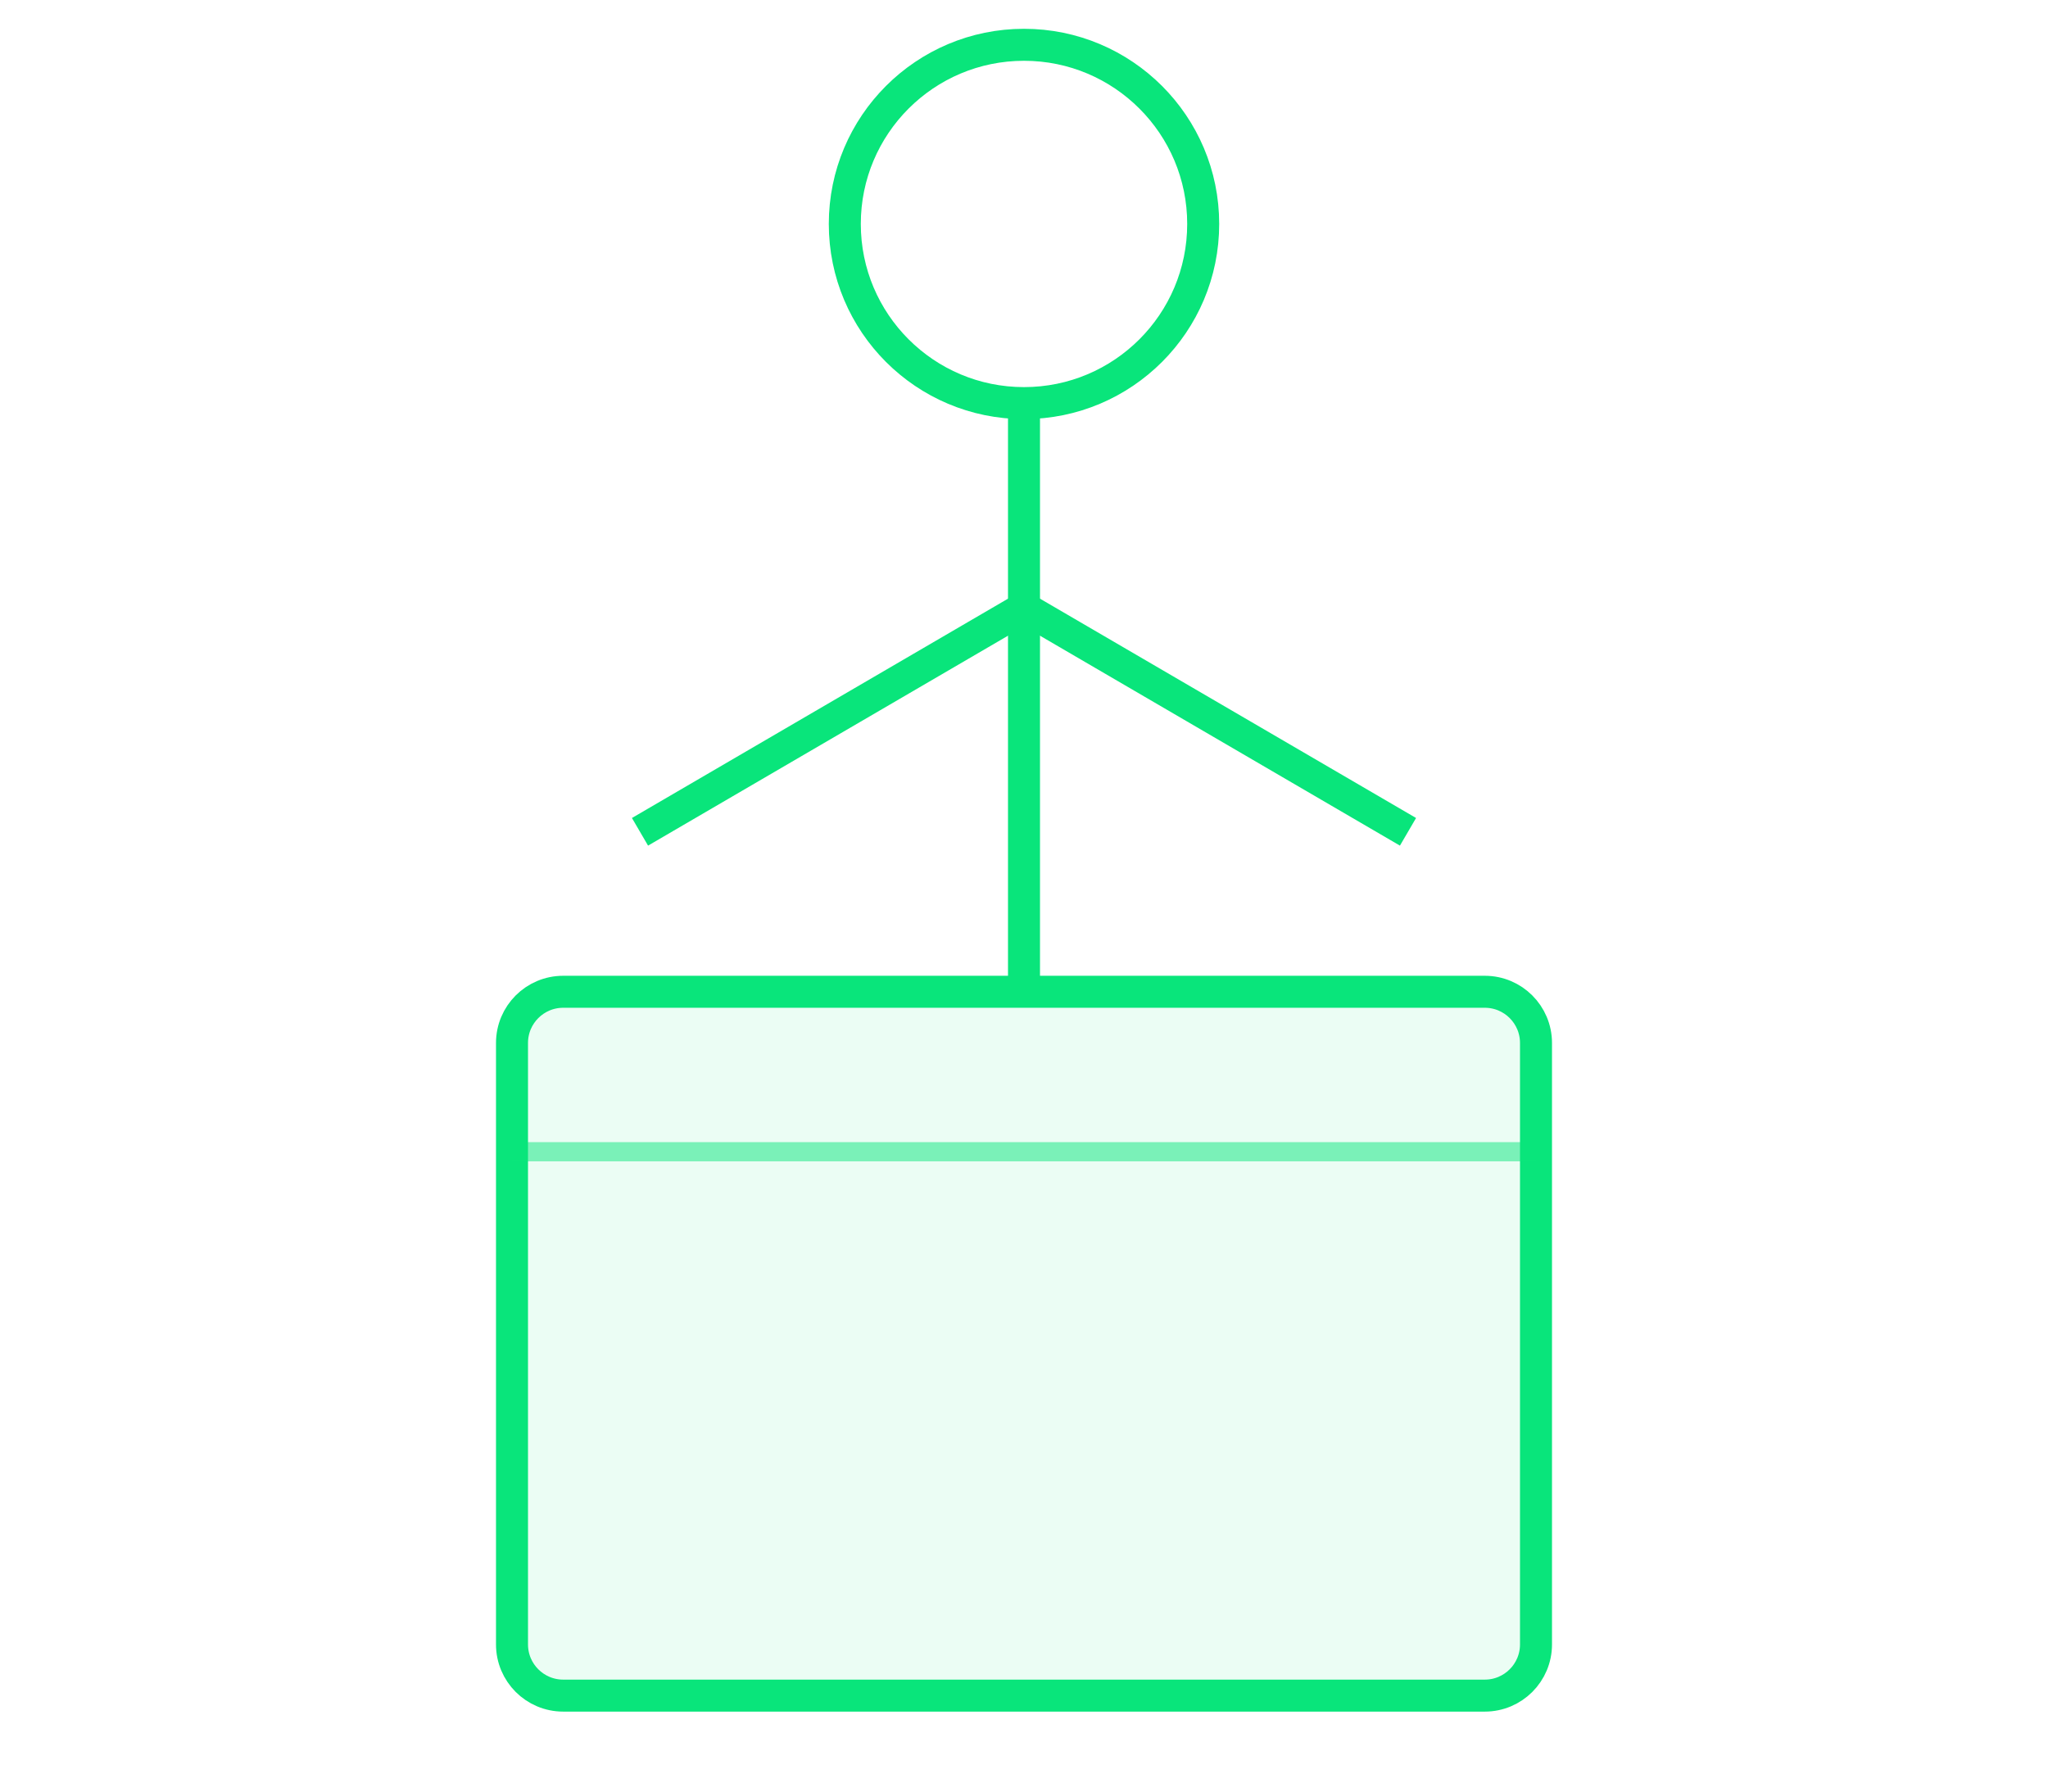
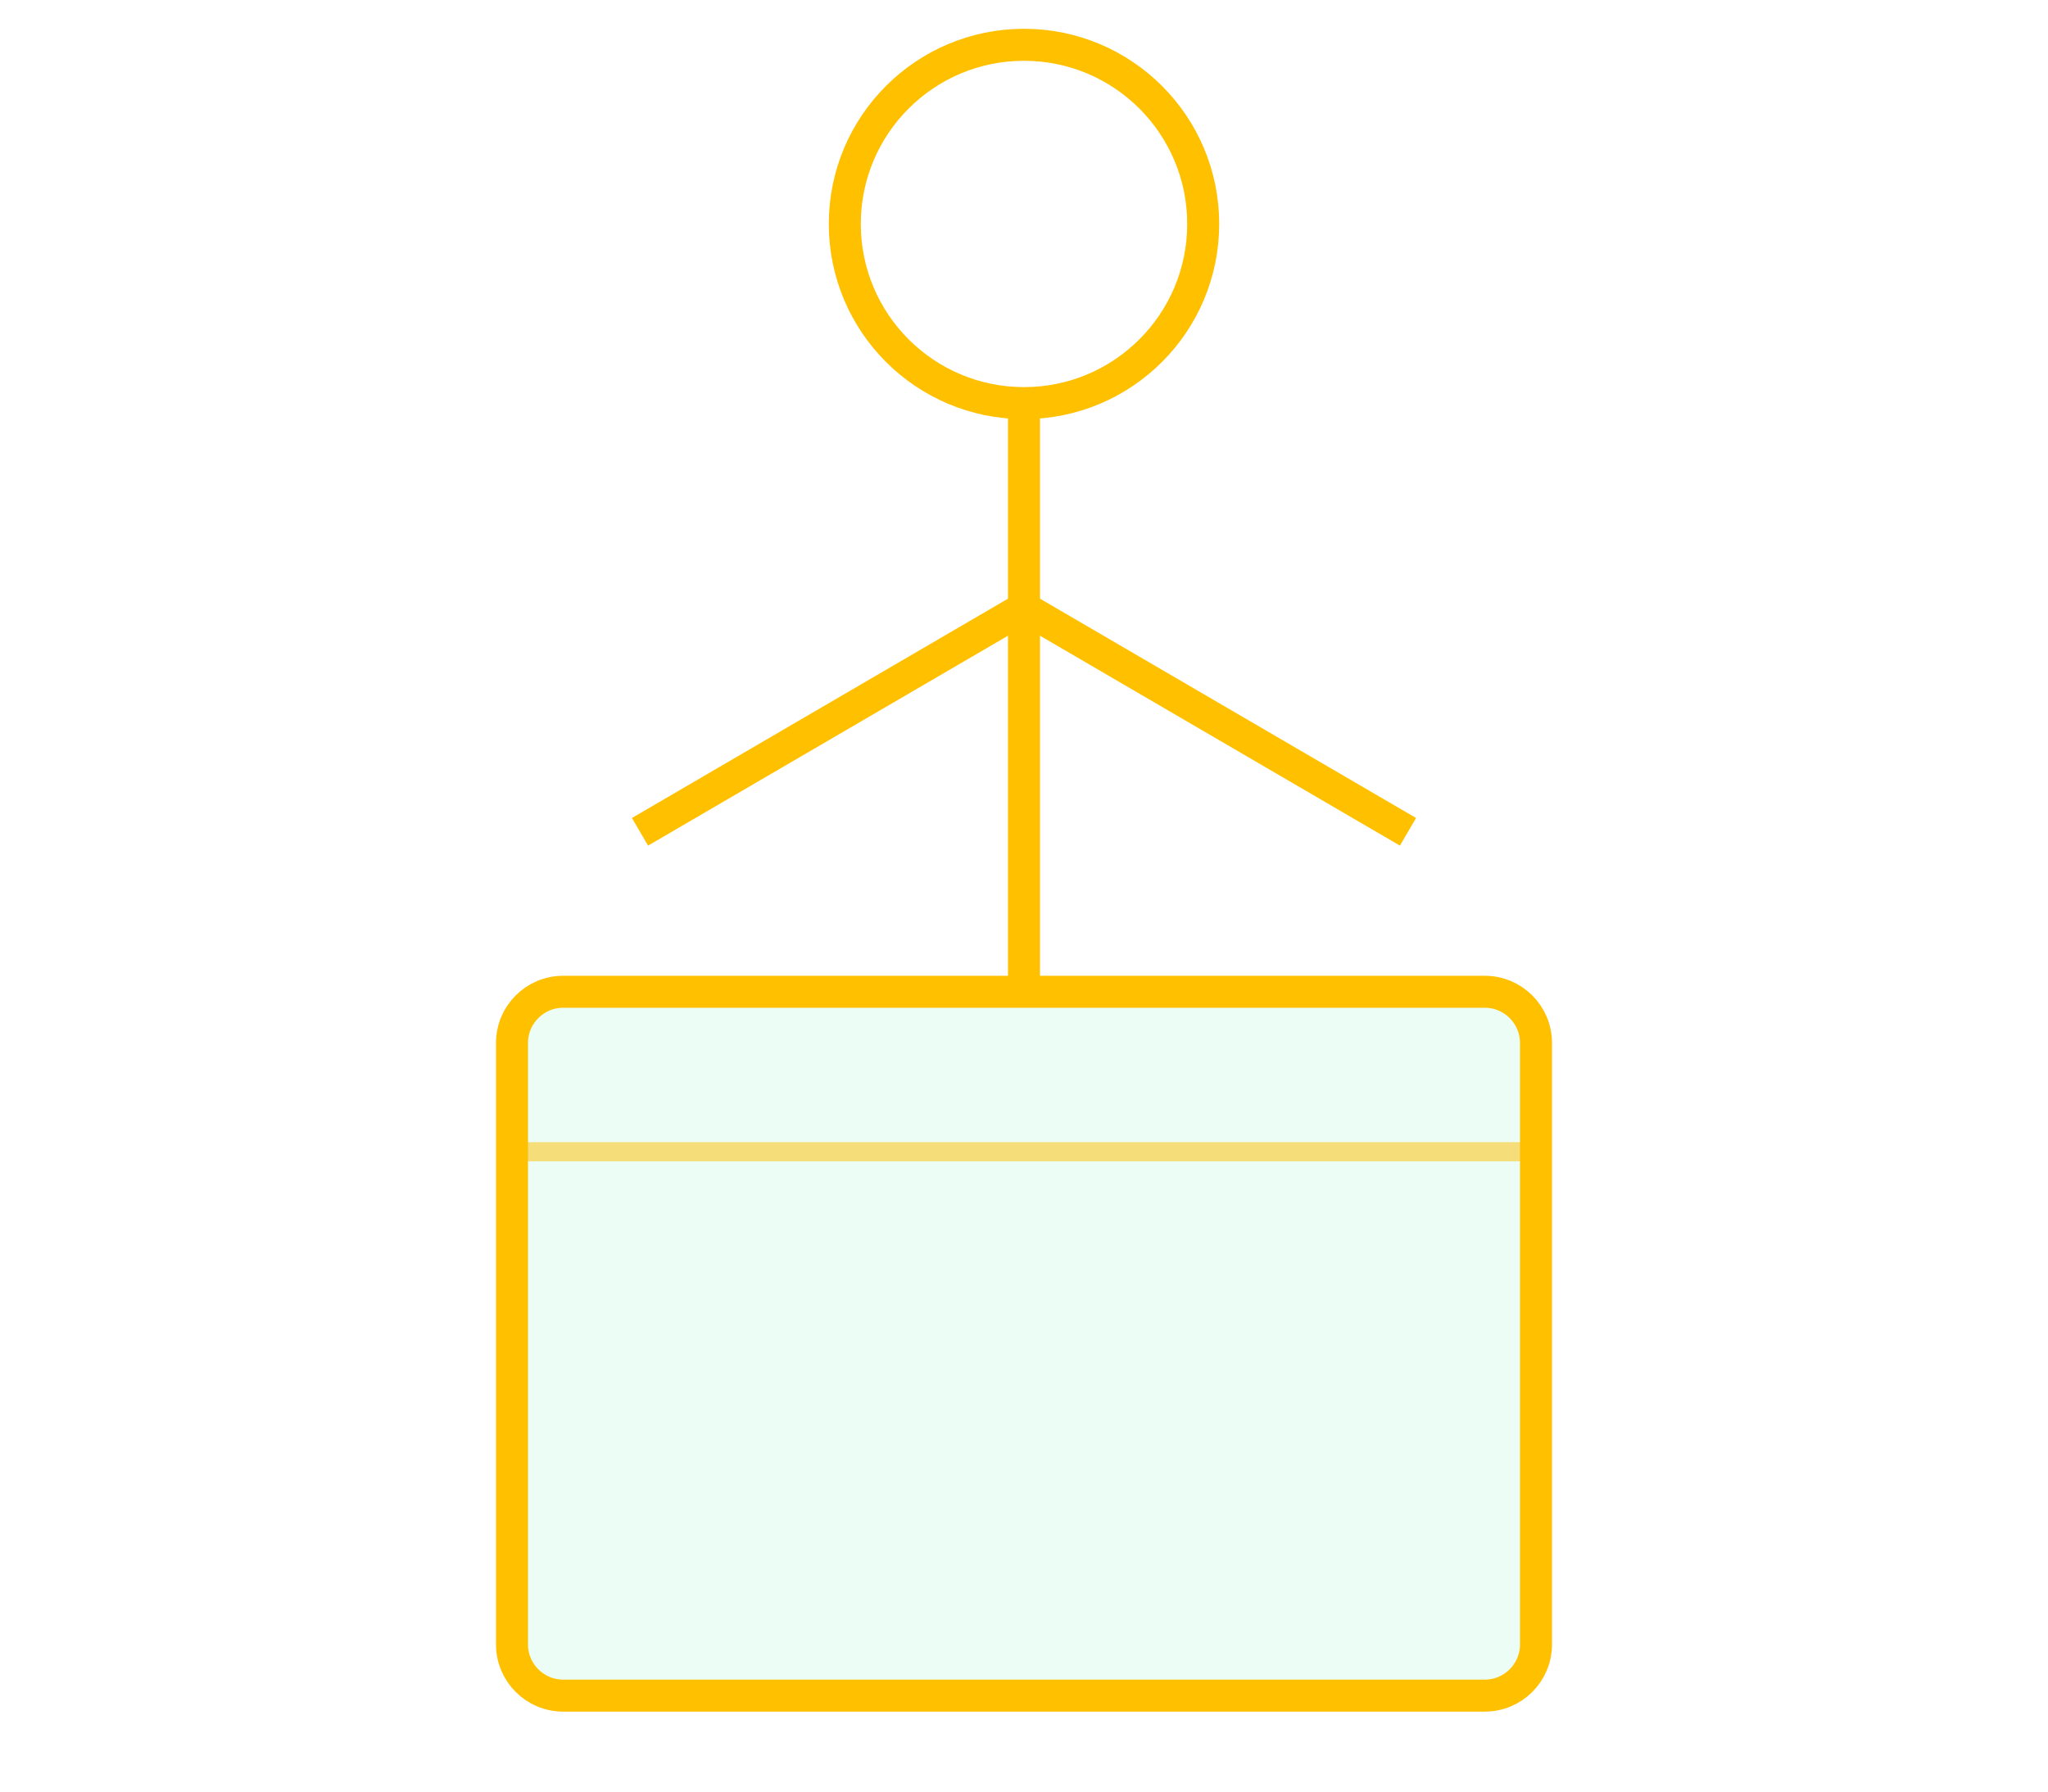
<svg xmlns="http://www.w3.org/2000/svg" viewBox="0 0 320 280" width="320" height="280">
-   <circle cx="160" cy="35" r="28" stroke="#09e57b" stroke-width="5" fill="none" />
-   <line x1="160" y1="63" x2="160" y2="155" stroke="#09e57b" stroke-width="5" />
-   <line x1="160" y1="95" x2="100" y2="130" stroke="#09e57b" stroke-width="5" />
-   <line x1="160" y1="95" x2="220" y2="130" stroke="#09e57b" stroke-width="5" />
-   <rect x="80" y="155" width="160" height="110" rx="8" stroke="#09e57b" stroke-width="5" fill="rgba(9,229,123,0.08)" />
-   <line x1="80" y1="180" x2="240" y2="180" stroke="#09e57b" stroke-width="3" opacity="0.5" />
+   <circle cx="160" cy="35" r="28" stroke="#ffc000" stroke-width="5" fill="none" />
+   <line x1="160" y1="63" x2="160" y2="155" stroke="#ffc000" stroke-width="5" />
+   <line x1="160" y1="95" x2="100" y2="130" stroke="#ffc000" stroke-width="5" />
+   <line x1="160" y1="95" x2="220" y2="130" stroke="#ffc000" stroke-width="5" />
+   <rect x="80" y="155" width="160" height="110" rx="8" stroke="#ffc000" stroke-width="5" fill="rgba(9,229,123,0.08)" />
+   <line x1="80" y1="180" x2="240" y2="180" stroke="#ffc000" stroke-width="3" opacity="0.5" />
</svg>
